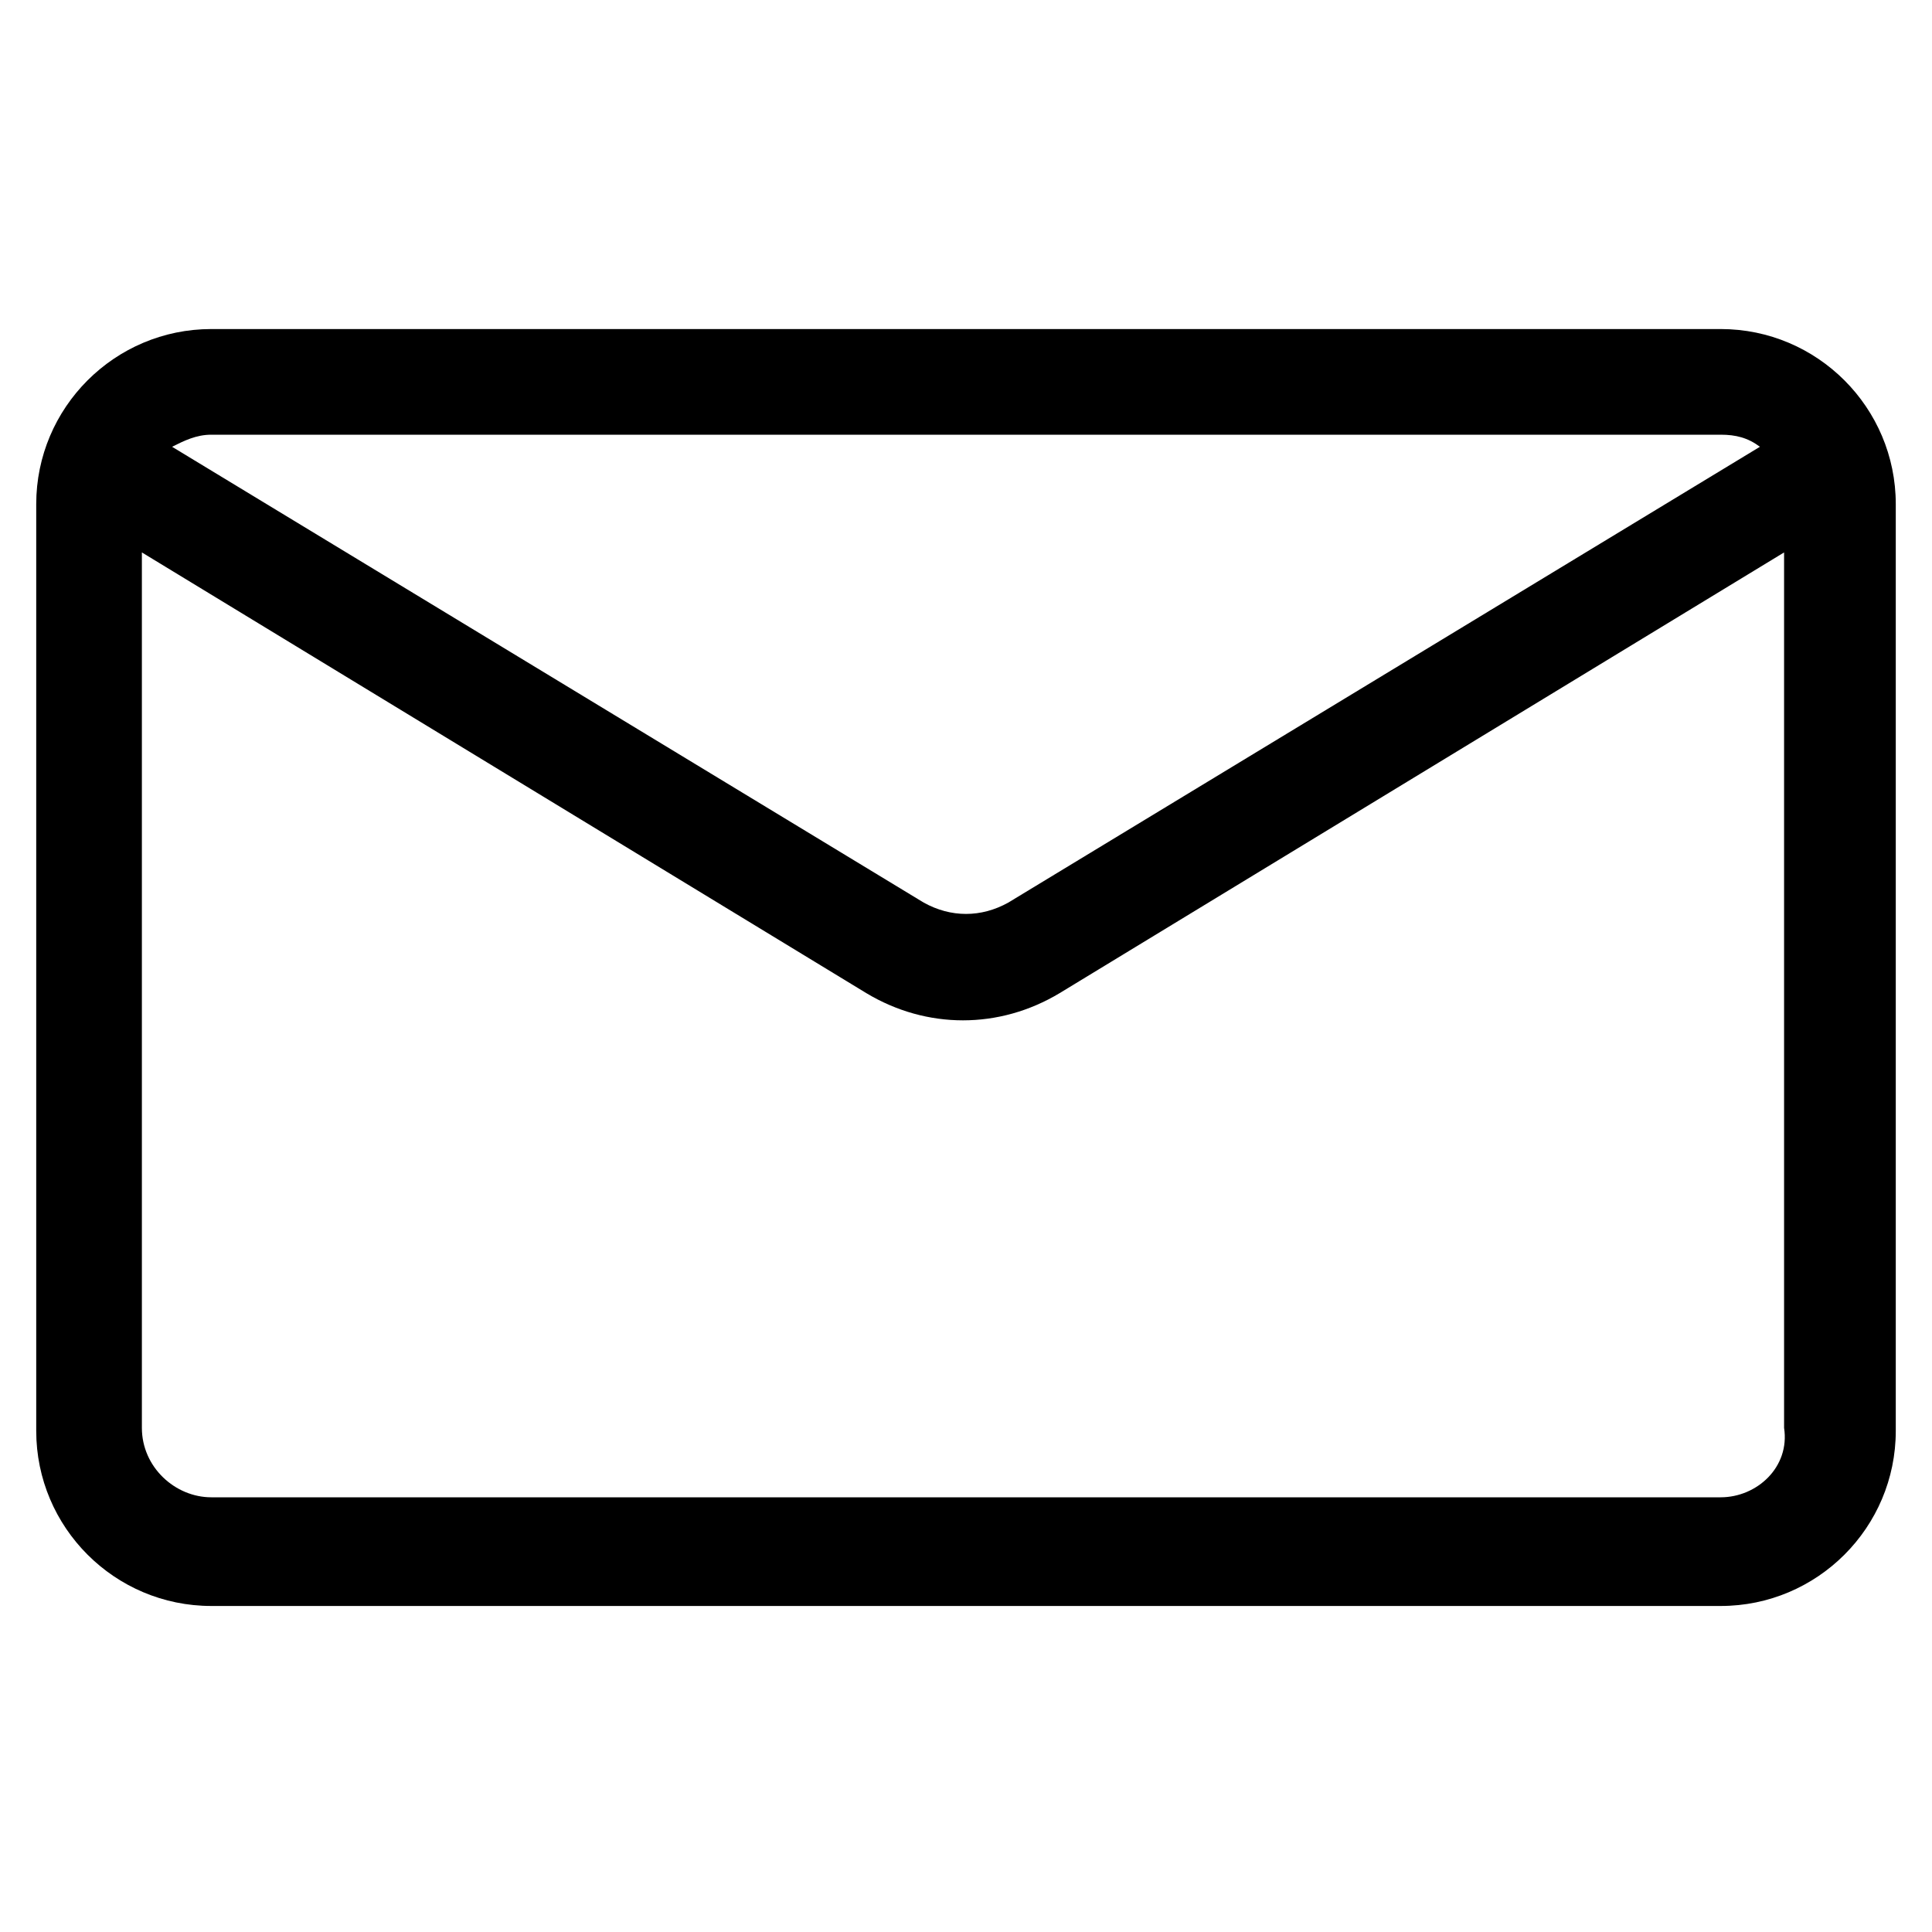
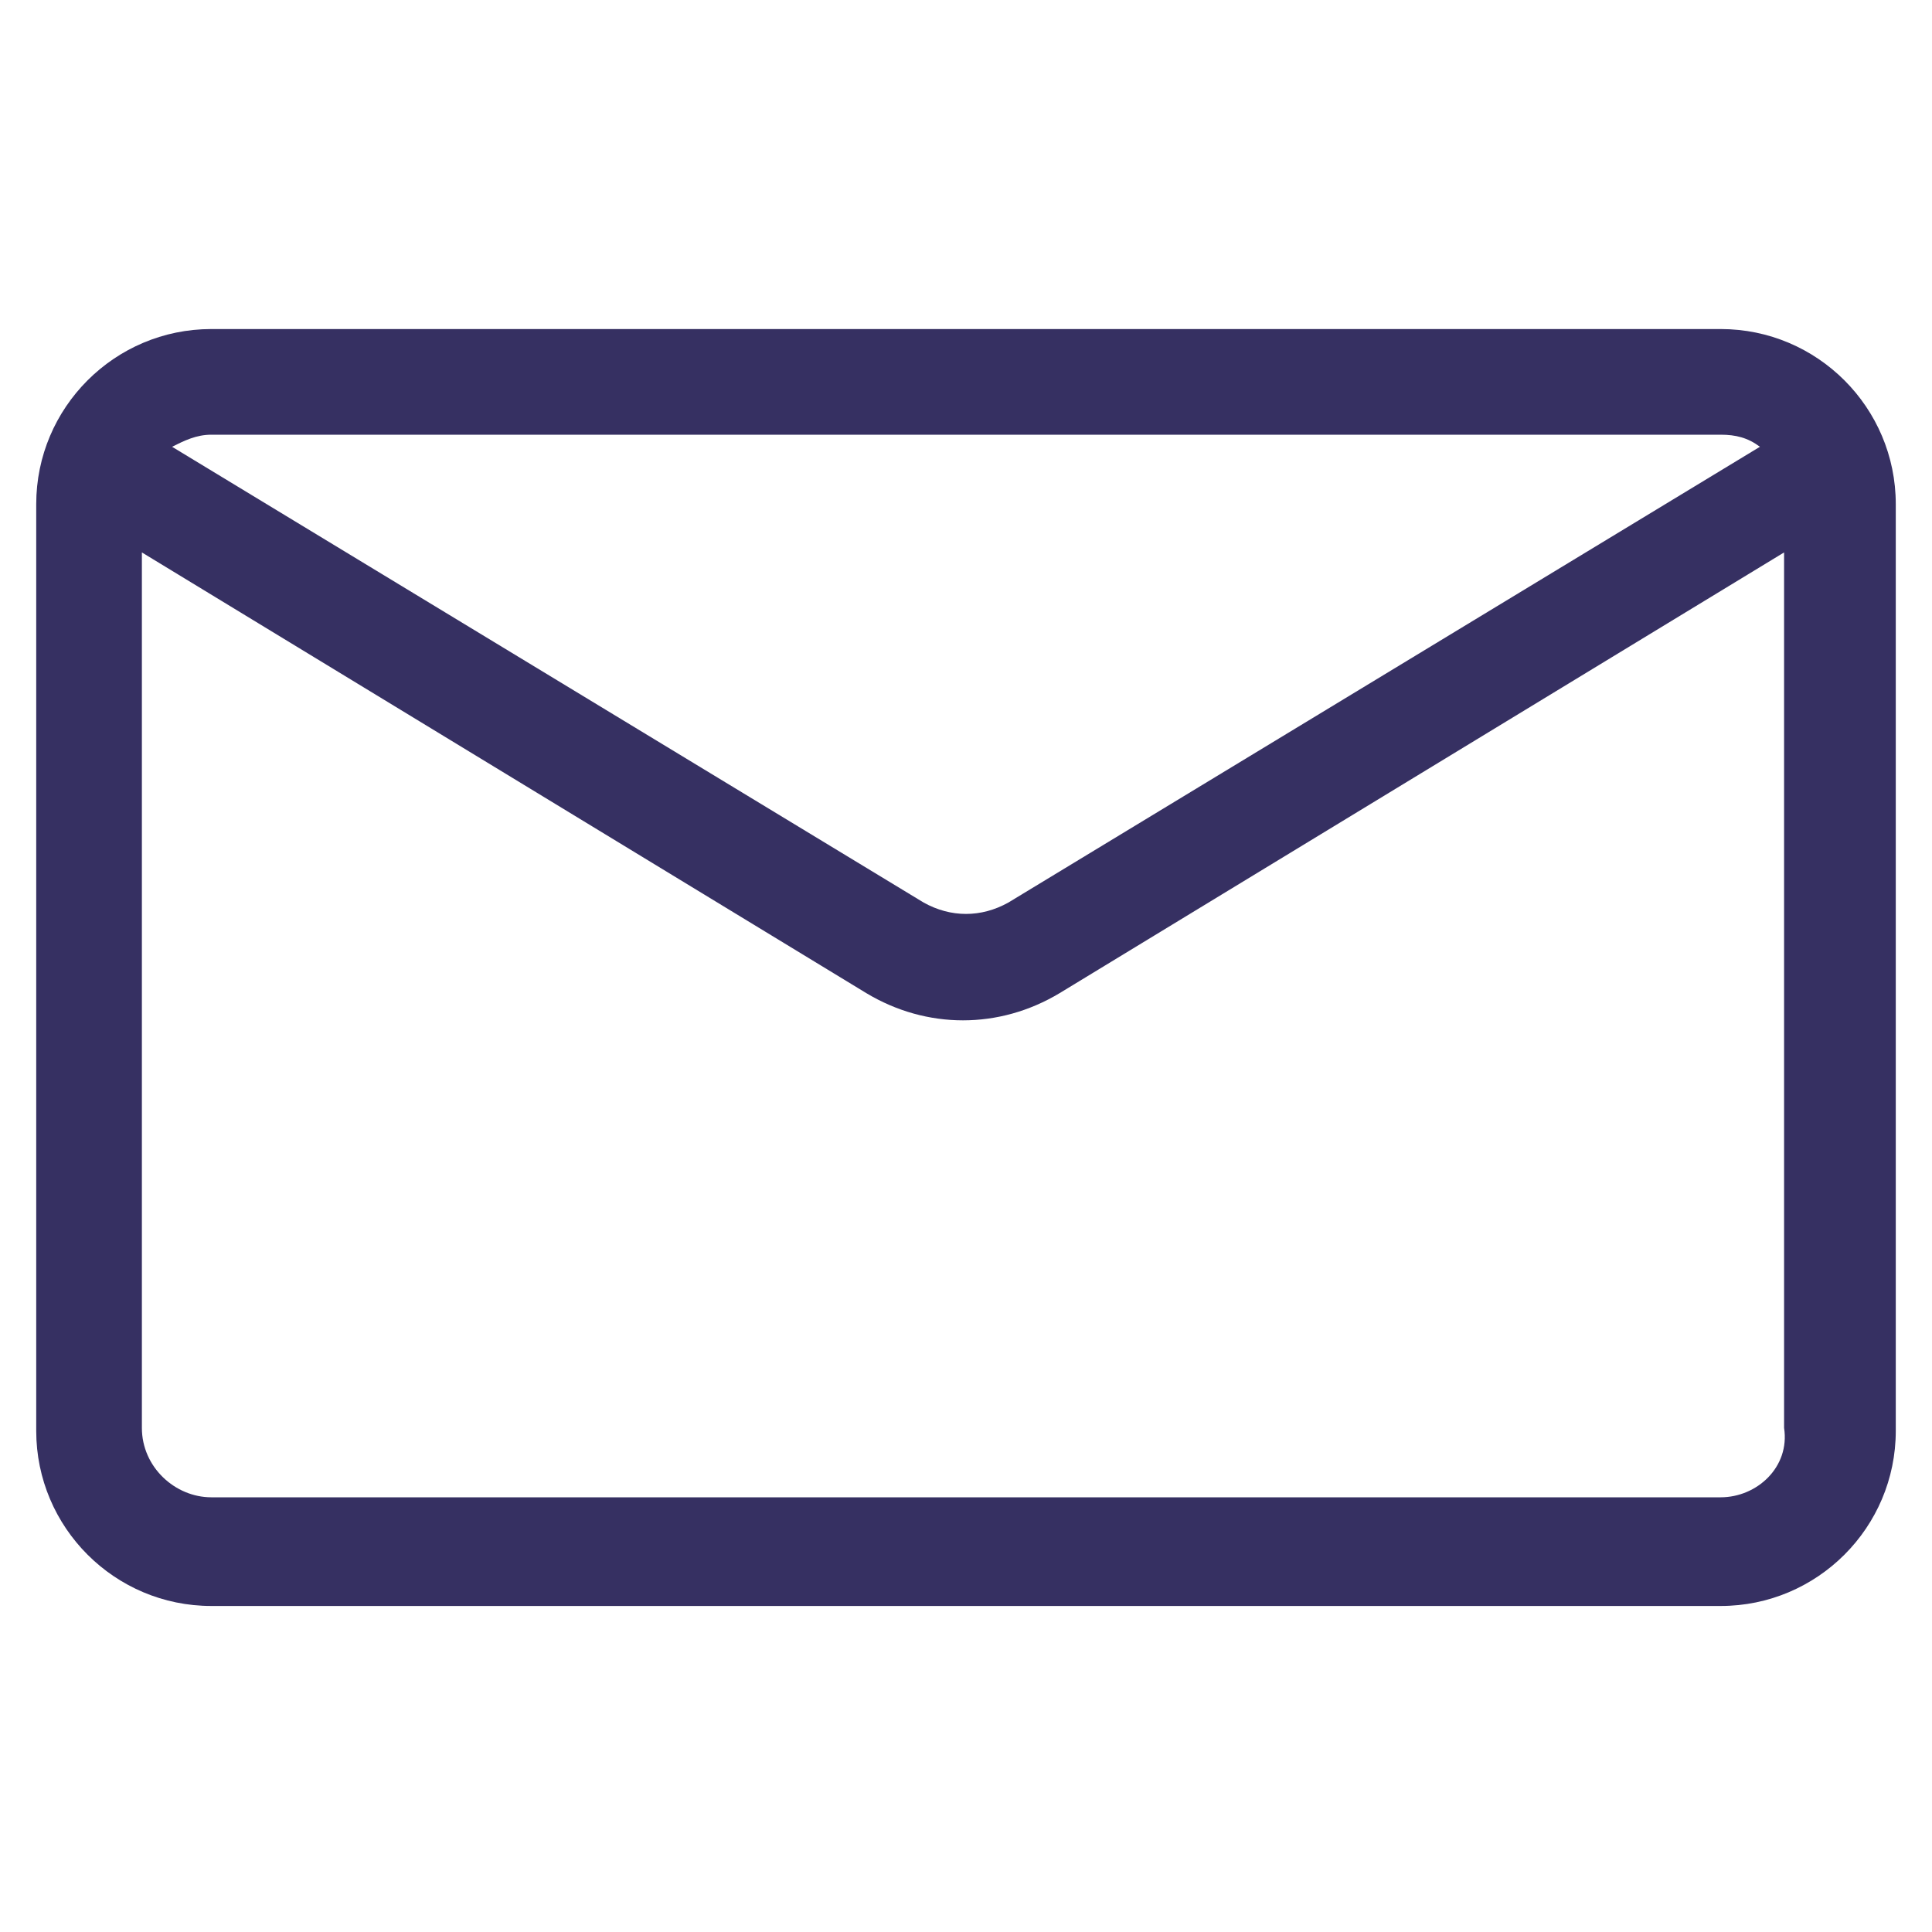
- <svg xmlns="http://www.w3.org/2000/svg" version="1.1" id="lni_lni-envelope" x="0px" y="0px" viewBox="0 0 64 64" style="enable-background:new 0 0 64 64;" xml:space="preserve">
+ <svg xmlns="http://www.w3.org/2000/svg" version="1.1" id="lni_lni-envelope" x="0px" y="0px" viewBox="0 0 64 64" fill="#363062" style="enable-background:new 0 0 64 64;" xml:space="preserve">
  <path d="M57,10.9H7c-3.2,0-5.8,2.6-5.8,5.8v30.7c0,3.2,2.6,5.8,5.8,5.8h50c3.2,0,5.8-2.6,5.8-5.8V16.7C62.8,13.5,60.2,10.9,57,10.9z   M57,14.4c0.5,0,0.9,0.1,1.3,0.4L33.4,29.9c-0.9,0.5-1.9,0.5-2.8,0L5.7,14.8c0.4-0.2,0.8-0.4,1.3-0.4H57z M57,49.6H7  c-1.2,0-2.3-1-2.3-2.3v-29l24,14.6c1,0.6,2.1,0.9,3.2,0.9c1.1,0,2.2-0.3,3.2-0.9l24-14.6v29C59.3,48.6,58.2,49.6,57,49.6z" />
</svg>
